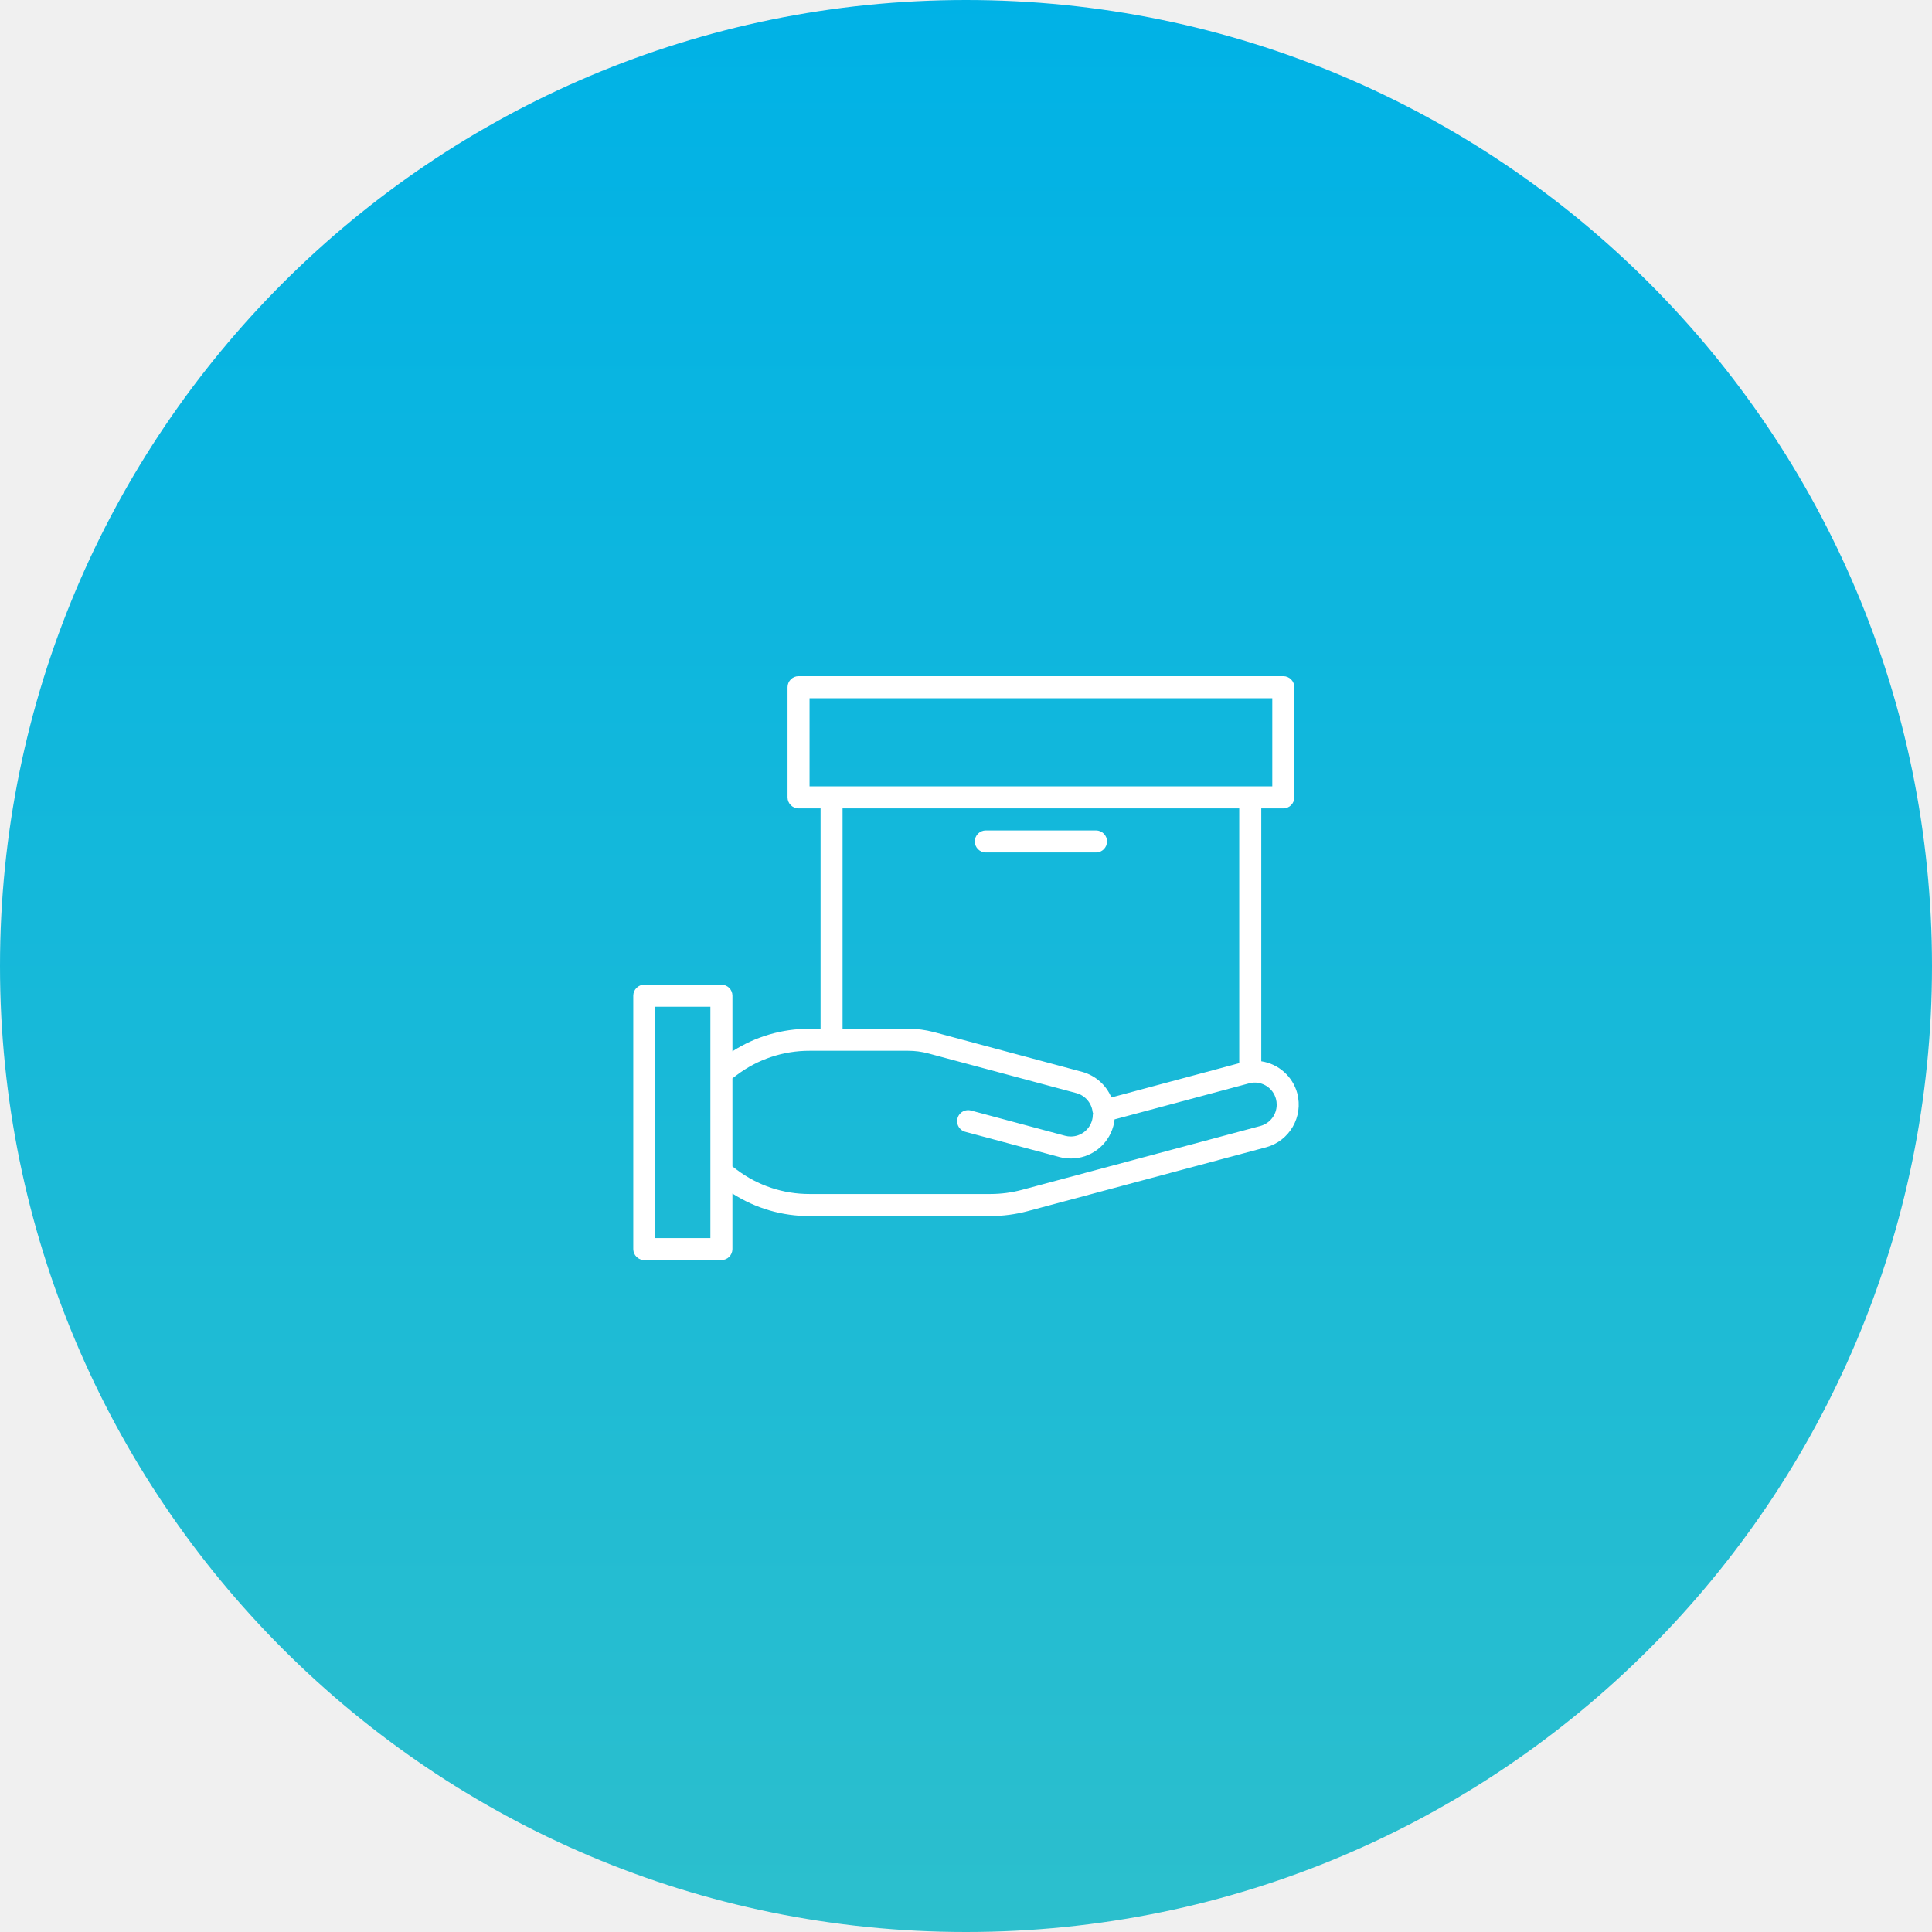
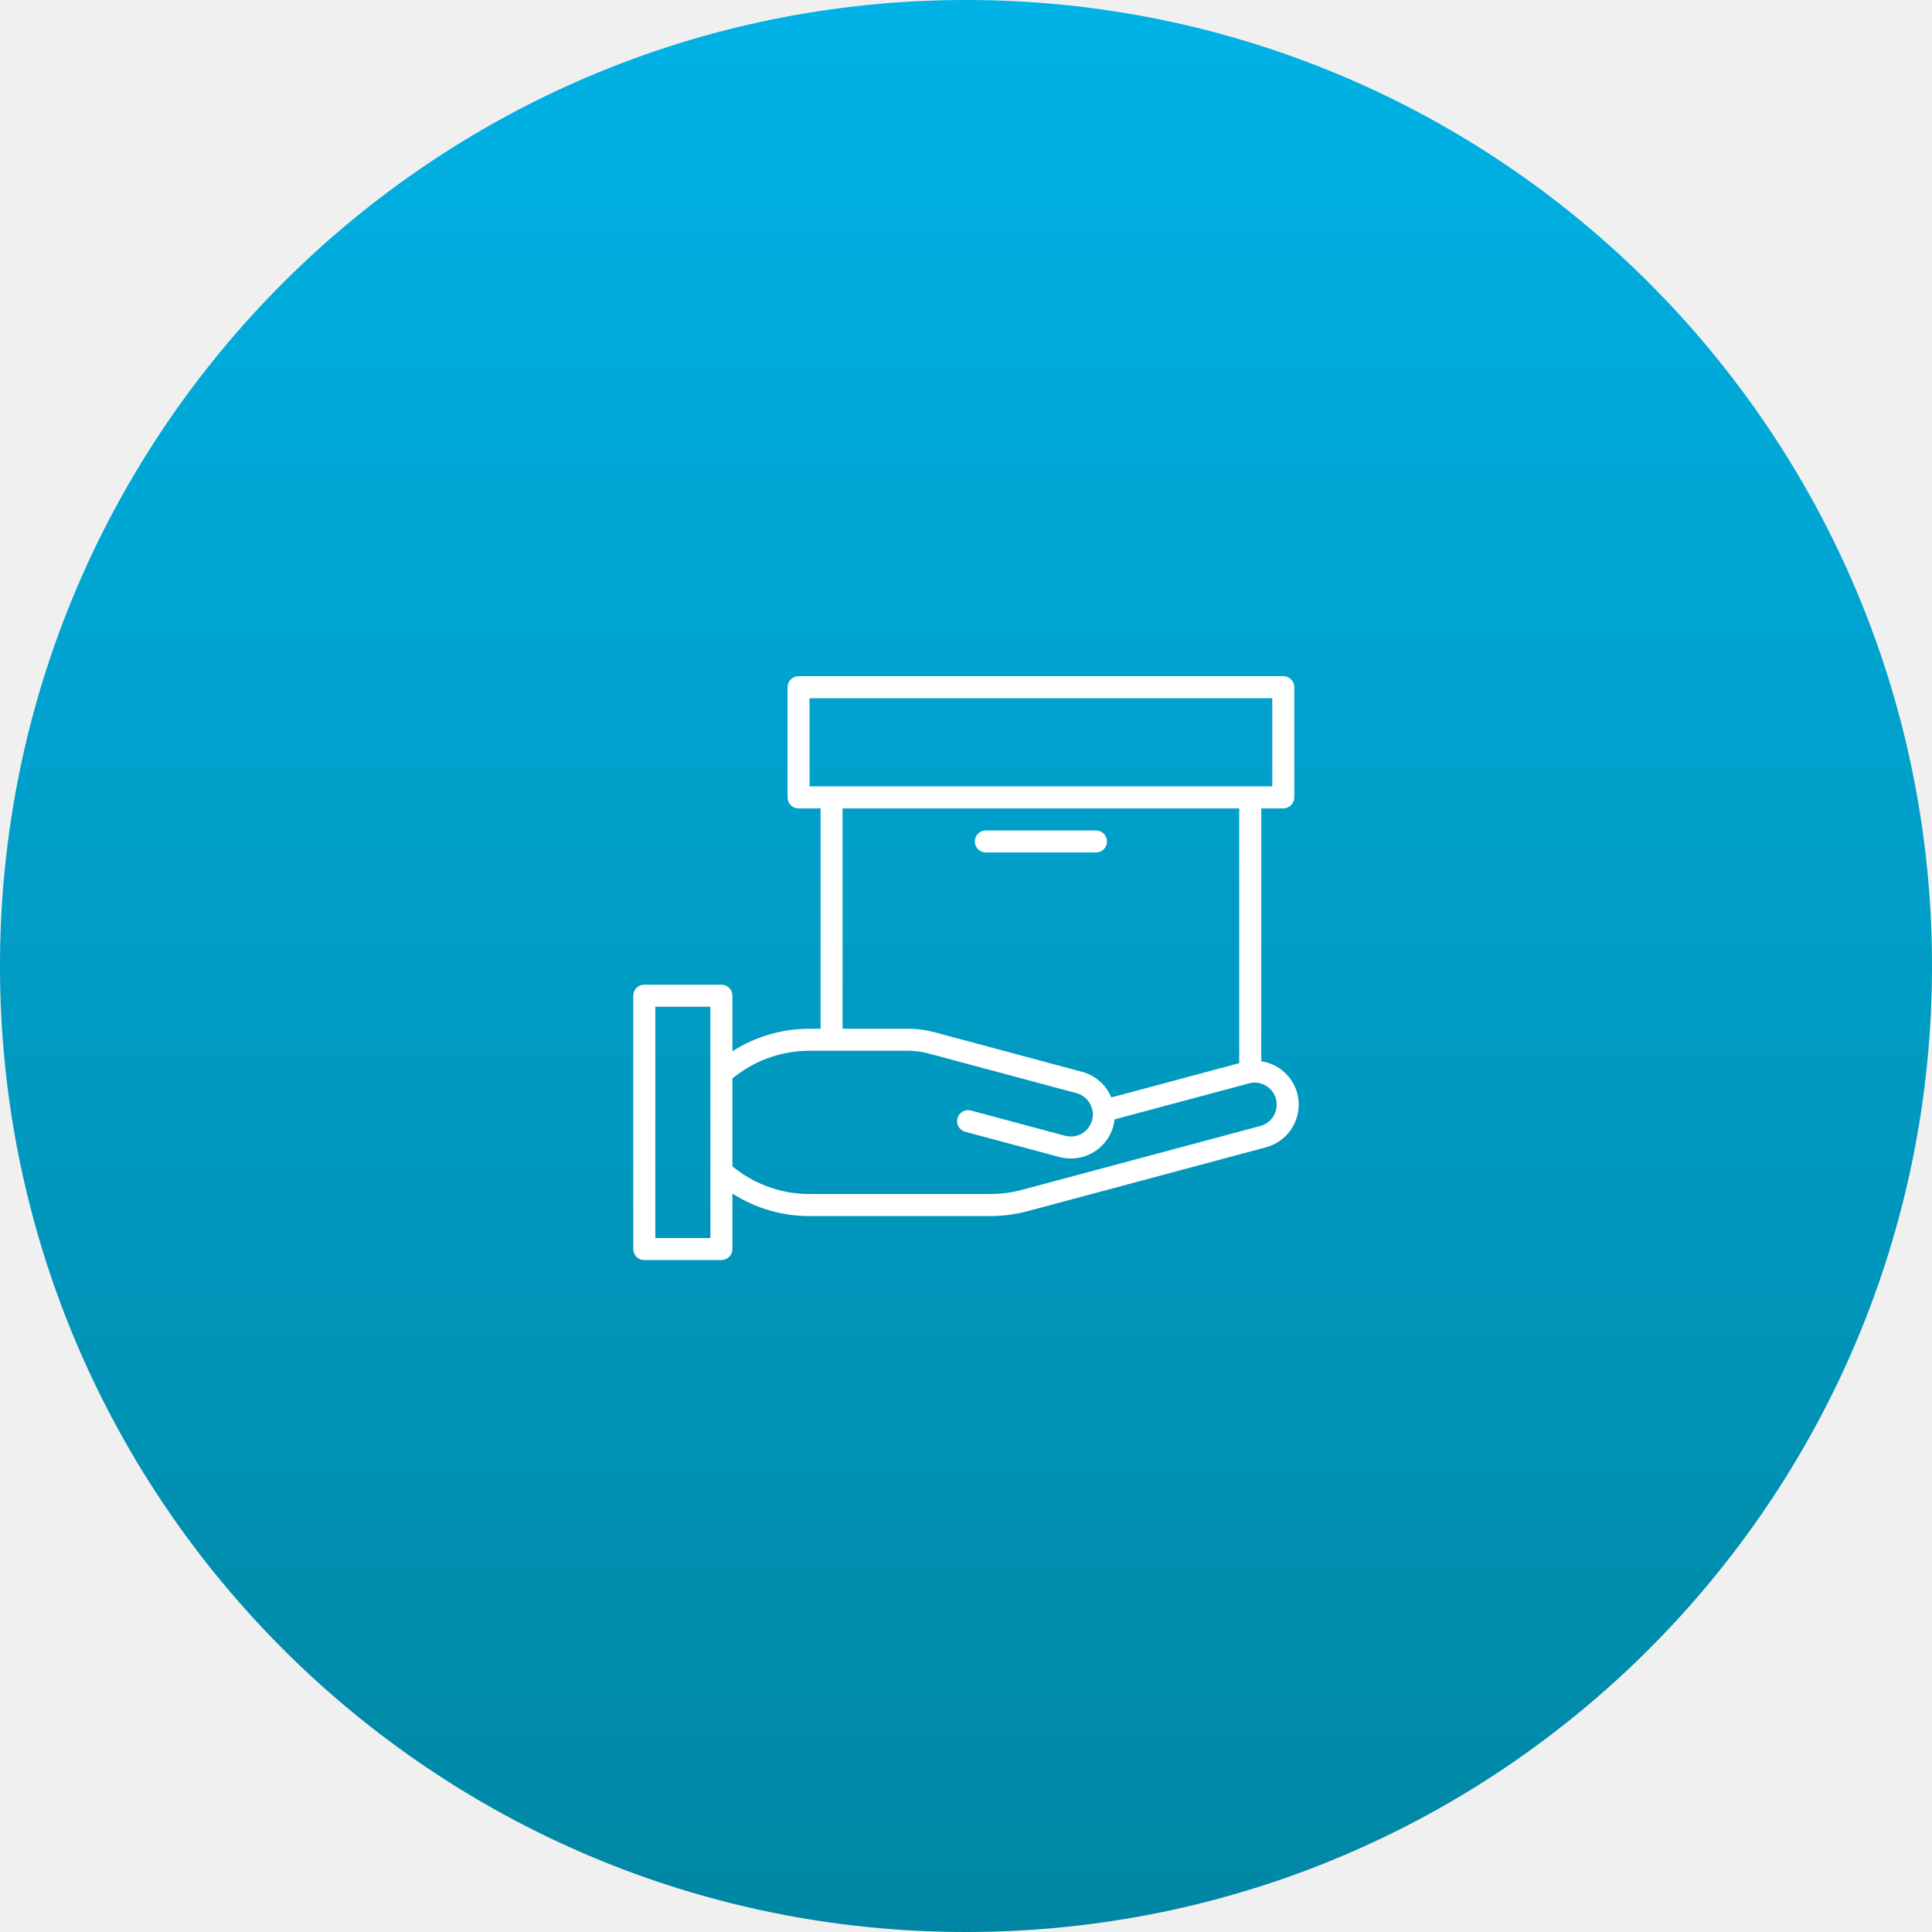
<svg xmlns="http://www.w3.org/2000/svg" width="180" height="180" viewBox="0 0 180 180">
  <defs>
    <linearGradient id="linear-gradient" x1="0.5" x2="0.5" y2="1" gradientUnits="objectBoundingBox">
      <stop offset="0" stop-color="#00b2e6" />
-       <stop offset="1" stop-color="#2cbfcd" />
+       <stop offset="1" stop-color="#0086a3" />
    </linearGradient>
  </defs>
  <g id="Group_637" data-name="Group 637" transform="translate(-1680 -2934)">
    <circle id="man-wearing-white-dress-shirt-and-black-blazer-2182970" cx="90" cy="90" r="90" transform="translate(1680 2934)" fill="url(#linear-gradient)" />
    <g id="product" transform="translate(1739 2996.898)">
      <path id="Path_789" data-name="Path 789" d="M61.861,38.953a4.107,4.107,0,0,0-3.352-2.975V12.419h2.053a1.027,1.027,0,0,0,1.026-1.026V1.128A1.026,1.026,0,0,0,60.562.1H15.4a1.026,1.026,0,0,0-1.026,1.026V11.393A1.027,1.027,0,0,0,15.4,12.419H17.45v20.53H16.424a13.219,13.219,0,0,0-7.185,2.1V29.869a1.026,1.026,0,0,0-1.026-1.026H1.026A1.026,1.026,0,0,0,0,29.869V53.478A1.027,1.027,0,0,0,1.026,54.5H8.212a1.027,1.027,0,0,0,1.026-1.026V48.3a13.232,13.232,0,0,0,7.185,2.1H33.278a13.517,13.517,0,0,0,3.458-.456l22.224-5.953a4.122,4.122,0,0,0,2.9-5.036ZM16.424,2.154H59.535v8.212H16.424ZM19.5,12.419H56.456V36.155L44.543,39.349a4.126,4.126,0,0,0-2.715-2.384L28,33.256a9.329,9.329,0,0,0-2.386-.308H19.5ZM7.185,52.452H2.053V30.9H7.185ZM58.428,42.006l-22.22,5.953a11.425,11.425,0,0,1-2.93.386H16.424a11.214,11.214,0,0,1-6.775-2.258l-.41-.308V37.568l.41-.308A11.207,11.207,0,0,1,16.424,35h9.187a7.255,7.255,0,0,1,1.859.241L41.3,38.949A2.07,2.07,0,0,1,42.8,40.717a1,1,0,0,0,.041.124,1.011,1.011,0,0,0-.027.134,1.749,1.749,0,0,1-.068.494,2.053,2.053,0,0,1-1.979,1.518,2.024,2.024,0,0,1-.535-.068l-8.725-2.34a1.027,1.027,0,1,0-.532,1.982L39.705,44.9a4.175,4.175,0,0,0,1.069.137,4.1,4.1,0,0,0,3.951-3.016,3.677,3.677,0,0,0,.116-.629L57.354,38.04c.089-.023.186-.046.277-.061a2.053,2.053,0,0,1,2.247,1.51,2,2,0,0,1,.068.532,2.053,2.053,0,0,1-1.518,1.985Zm0,0" fill="#fff" />
      <path id="Path_790" data-name="Path 790" d="M249.026,114.155h10.265a1.026,1.026,0,0,0,0-2.053H249.026a1.026,1.026,0,0,0,0,2.053Zm0,0" transform="translate(-216.179 -97.63)" fill="#fff" />
    </g>
  </g>
</svg>
